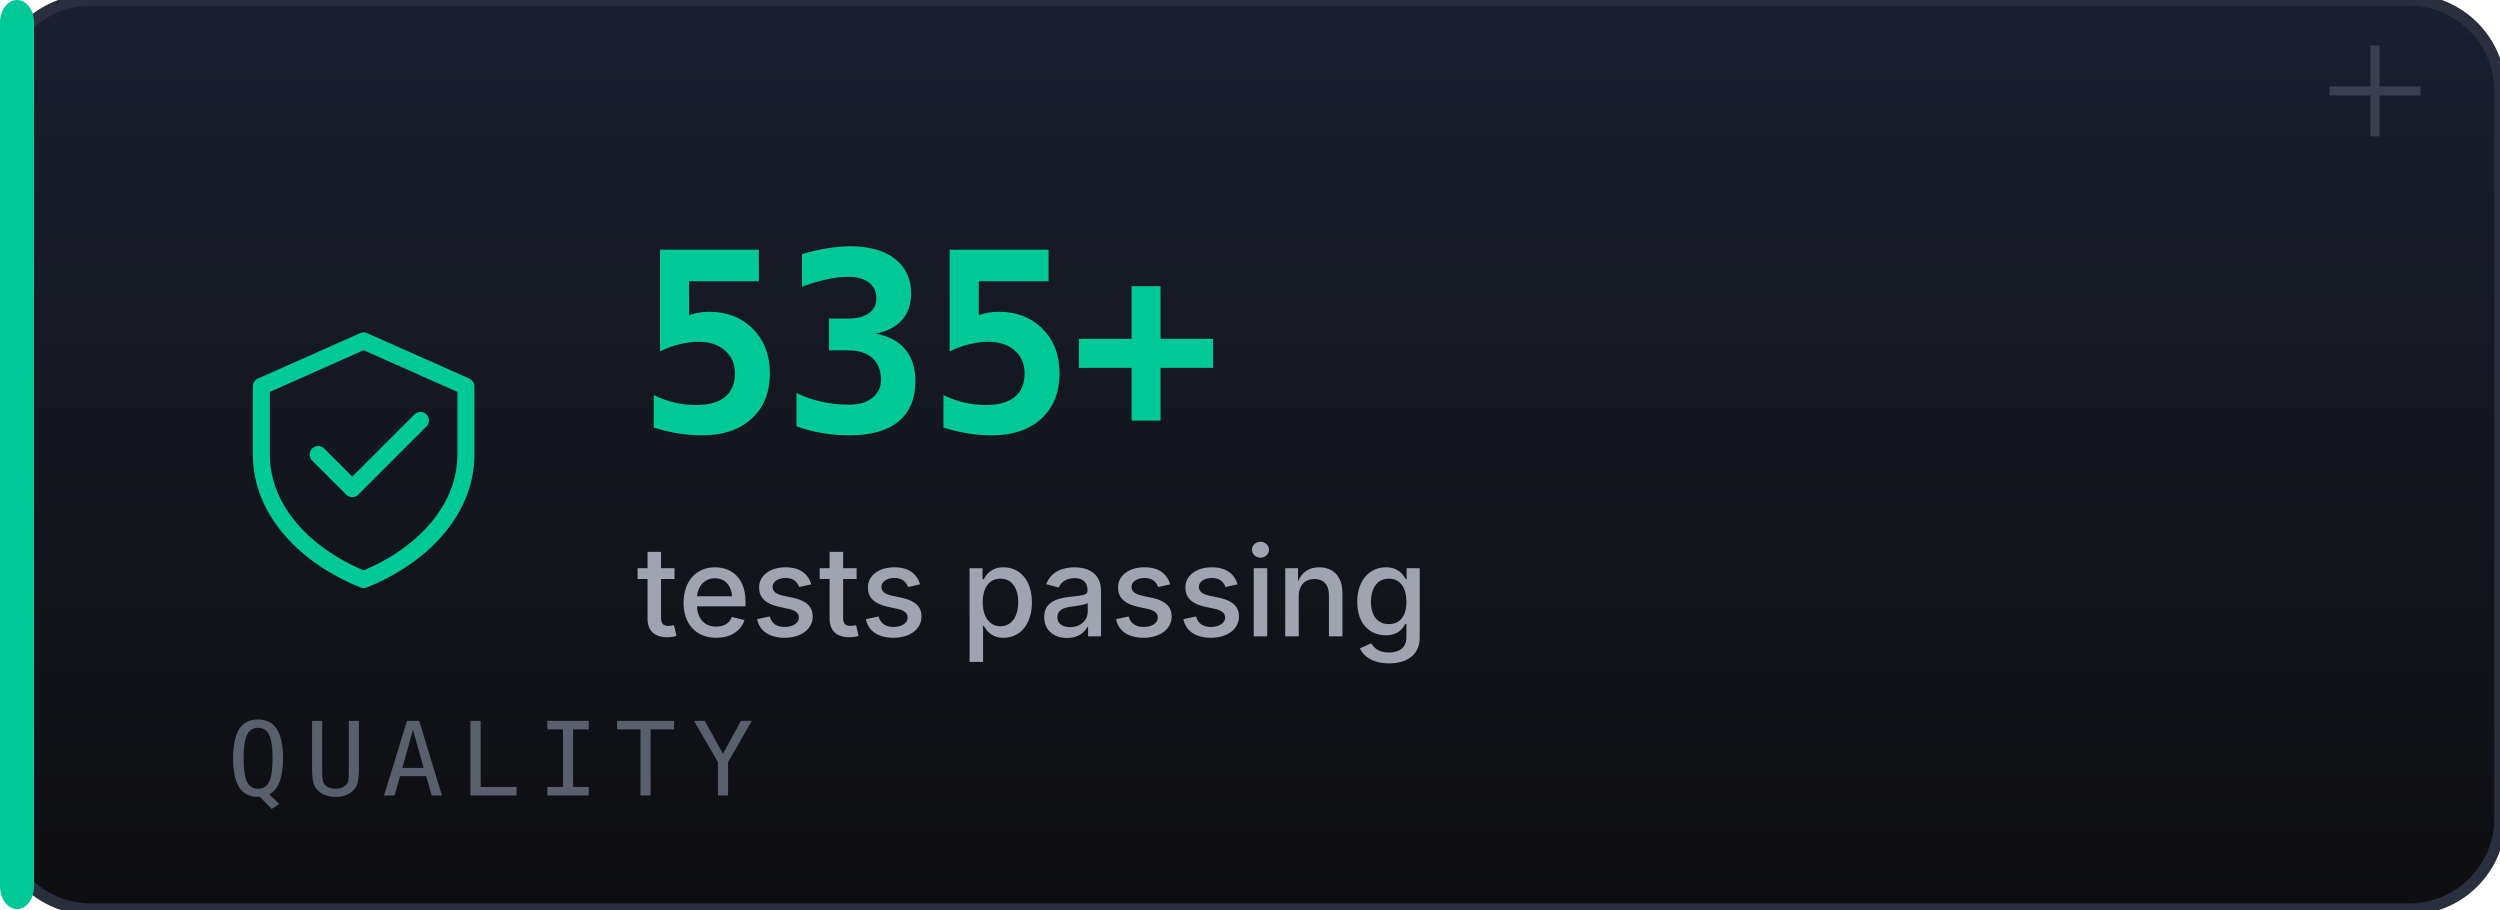
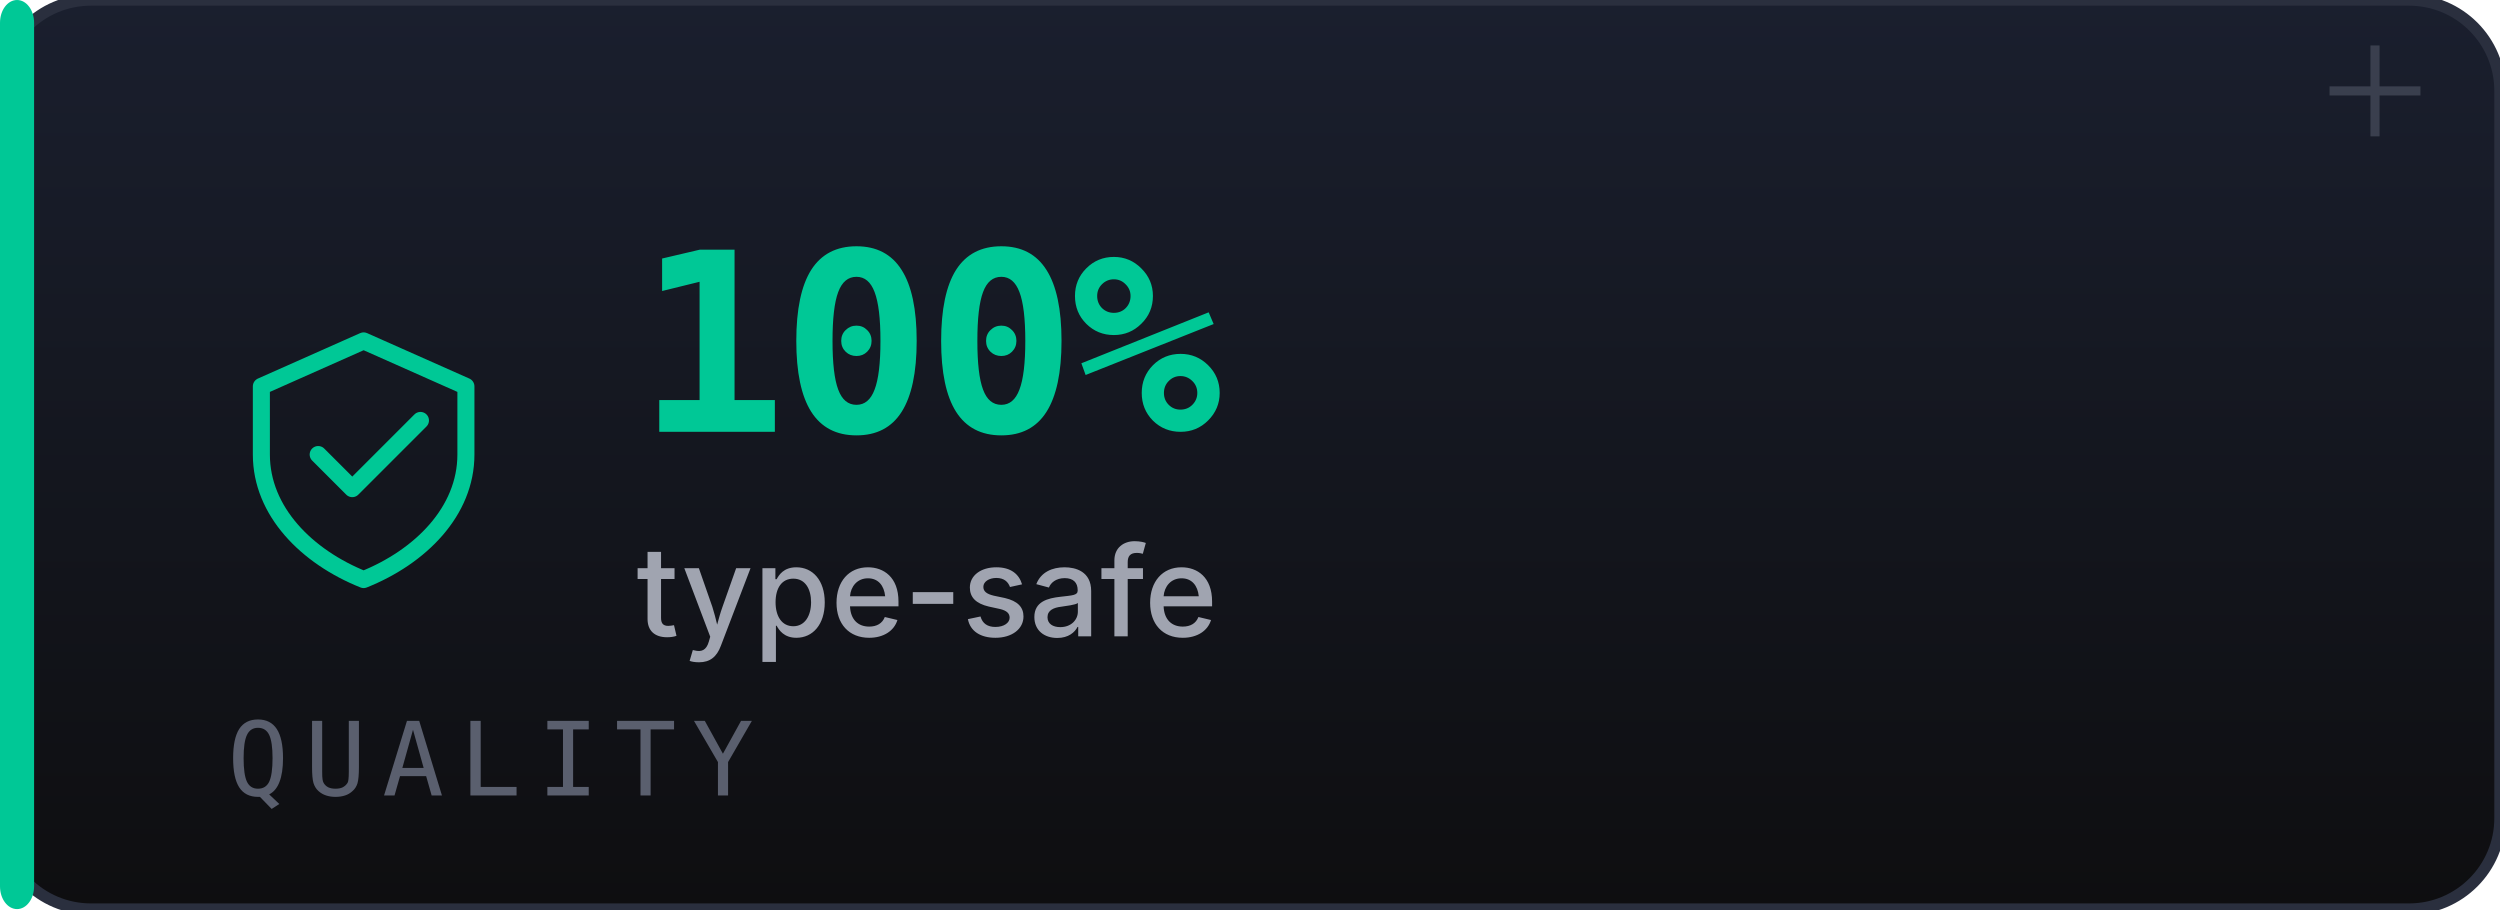
<svg xmlns="http://www.w3.org/2000/svg" width="220" height="80" viewBox="0 0 220 80" role="img" aria-label="535+ tests passing">
  <defs>
    <linearGradient id="bg-tests-d" x1="0" y1="0" x2="0" y2="1">
      <stop offset="0" stop-color="#1A1F2E" />
      <stop offset="1" stop-color="#0E0E10" />
    </linearGradient>
  </defs>
  <rect width="220" height="80" rx="8" fill="url(#bg-tests-d)" stroke="#2A2F3E" stroke-width="1" />
  <rect x="0" y="0" width="3" height="80" rx="2" fill="#00C896" />
  <g stroke="#3A3F4E" stroke-width="0.8" fill="none">
    <path d="M205 8 L213 8 M209 4 L209 12" />
  </g>
  <g transform="translate(20,28)" stroke="#00C896" stroke-width="1.5" fill="none" stroke-linecap="round" stroke-linejoin="round">
    <path d="M12 2 L21 6 V12 C21 17 17 21 12 23 C7 21 3 17 3 12 V6 Z" />
    <path d="M8 12 L11 15 L17 9" />
  </g>
-   <text x="56" y="38" fill="#00C896" font-family="'JetBrains Mono','SFMono-Regular',ui-monospace,monospace" font-size="22" font-weight="700" letter-spacing="-0.5">535+</text>
-   <text x="56" y="56" fill="#A0A4B0" font-family="'Inter',ui-sans-serif,system-ui,sans-serif" font-size="11" font-weight="500">tests passing</text>
+   <text x="56" y="38" fill="#00C896" font-family="'JetBrains Mono','SFMono-Regular',ui-monospace,monospace" font-size="22" font-weight="700" letter-spacing="-0.5">100%</text>
+   <text x="56" y="56" fill="#A0A4B0" font-family="'Inter',ui-sans-serif,system-ui,sans-serif" font-size="11" font-weight="500">type-safe</text>
  <text x="20" y="70" fill="#5A5F6E" font-family="'JetBrains Mono','SFMono-Regular',ui-monospace,monospace" font-size="9" font-weight="500" letter-spacing="1.4">QUALITY</text>
</svg>
